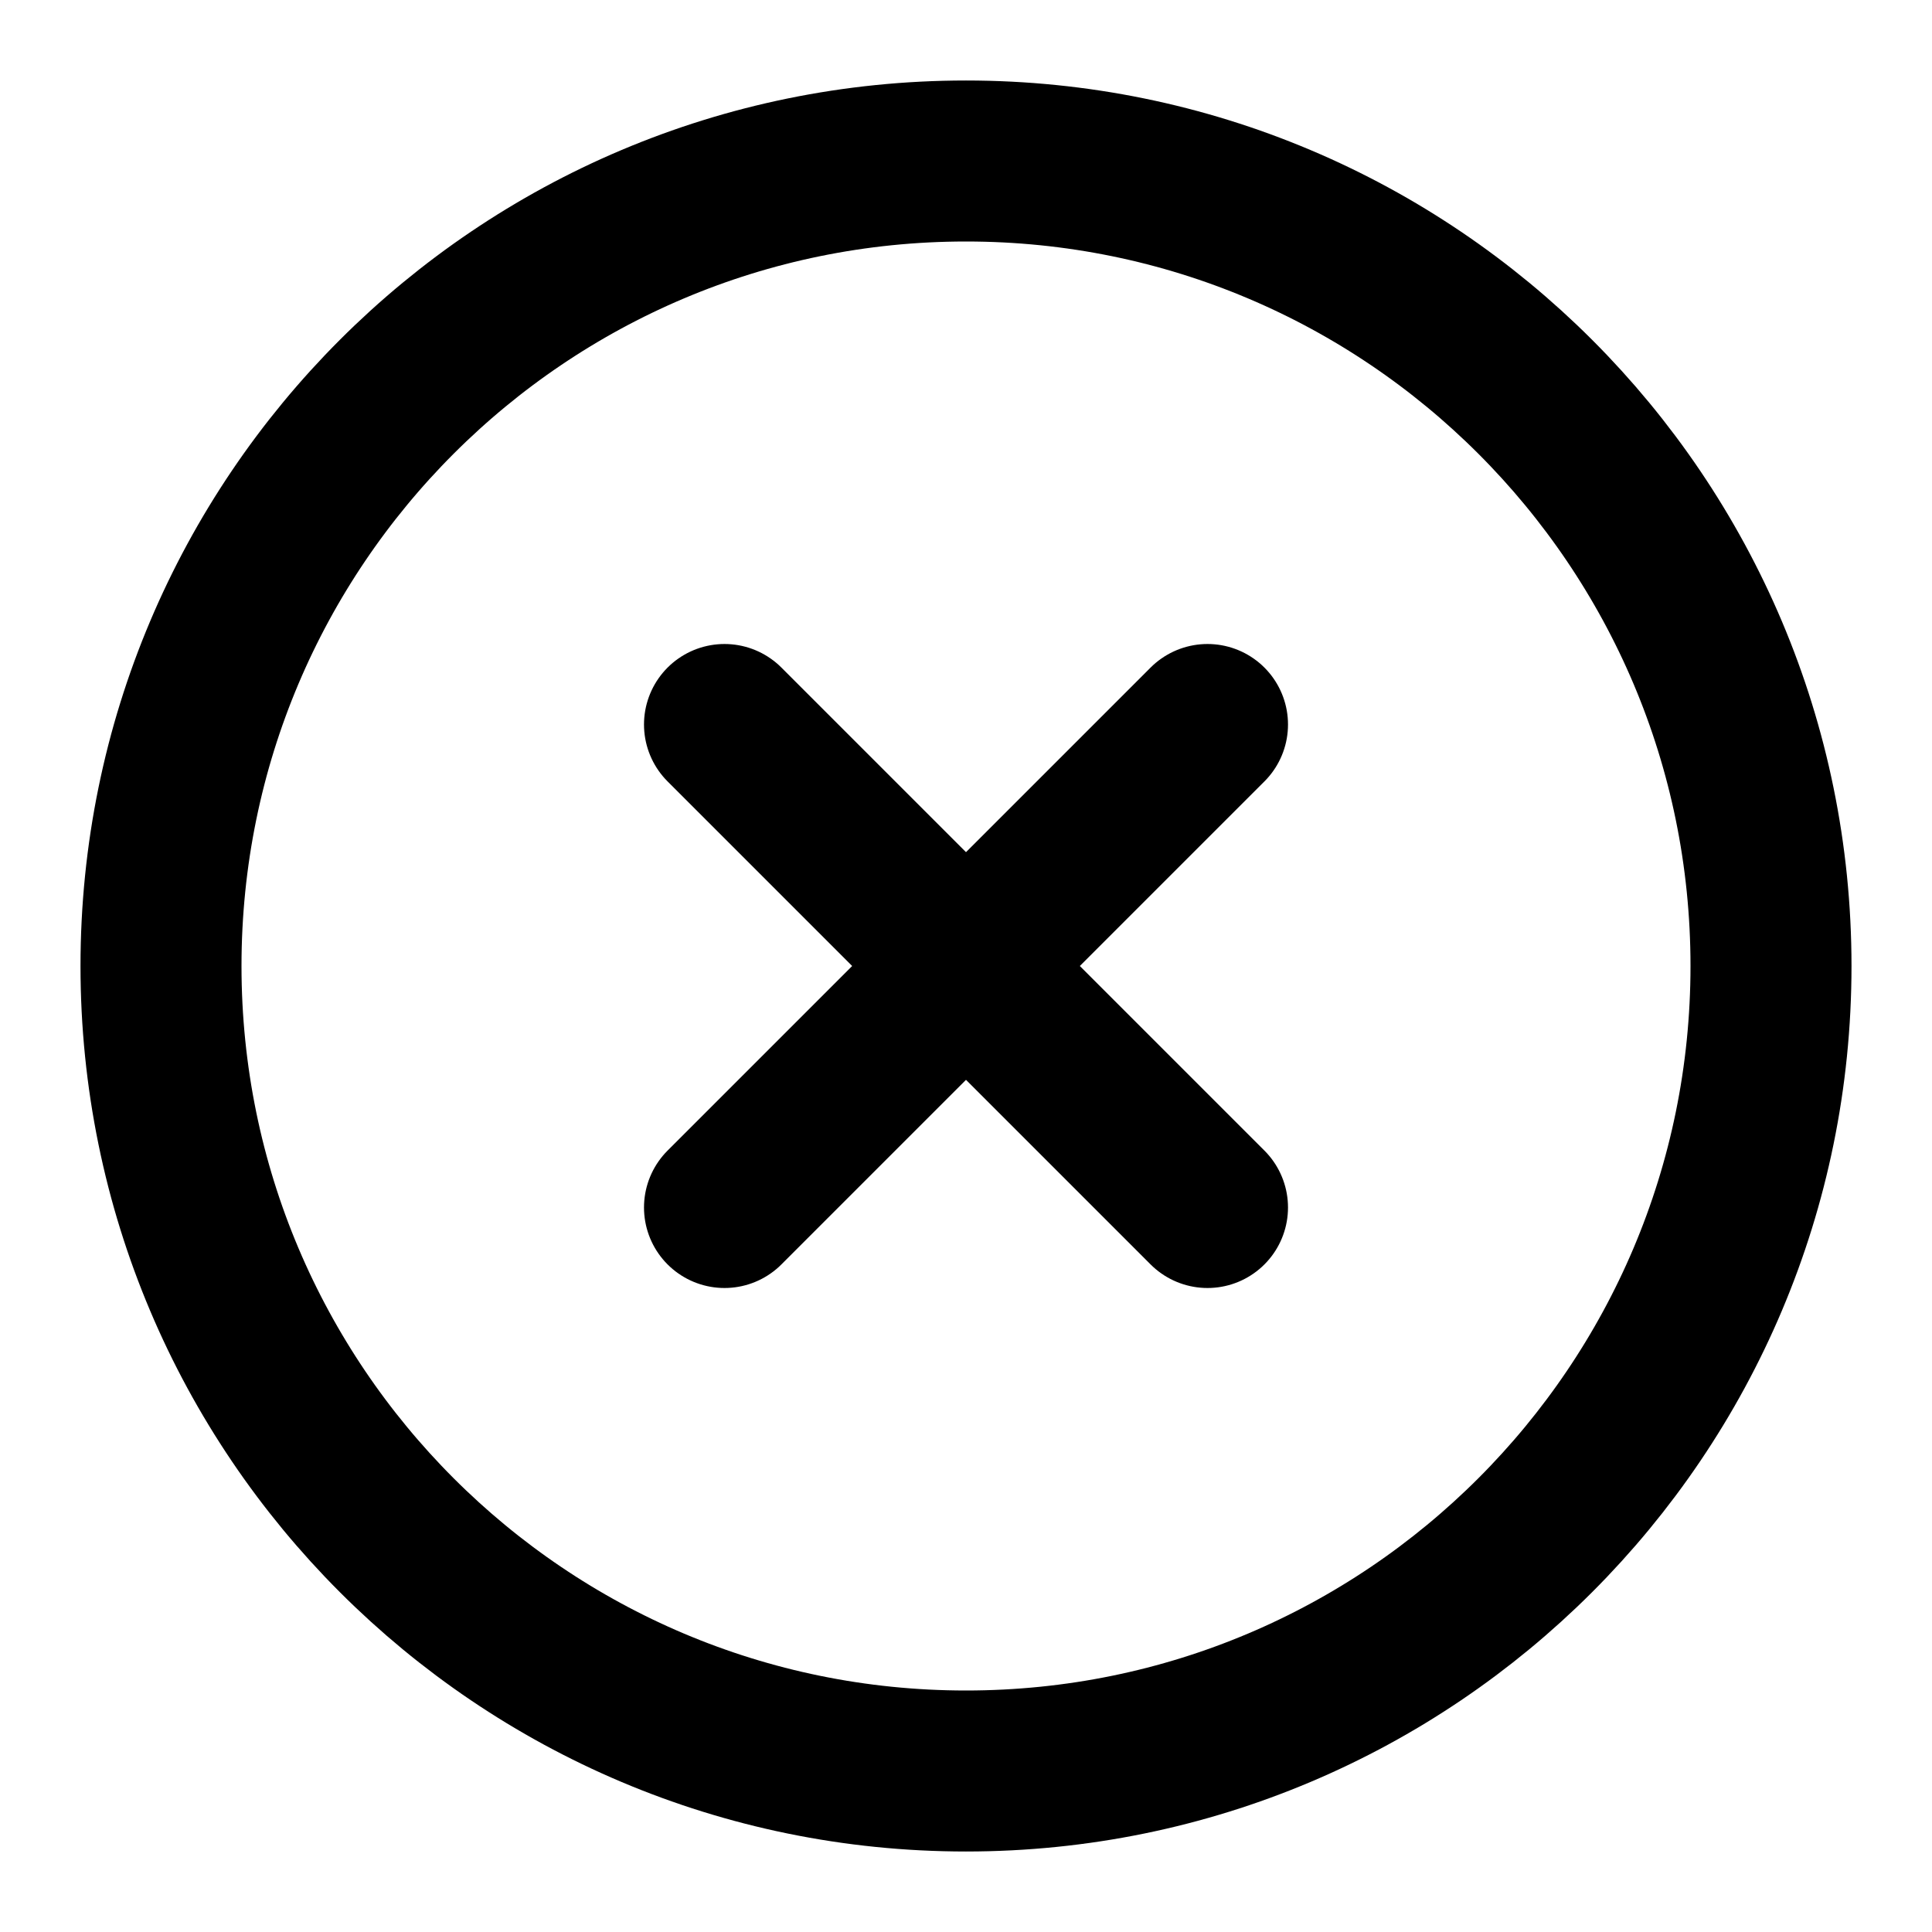
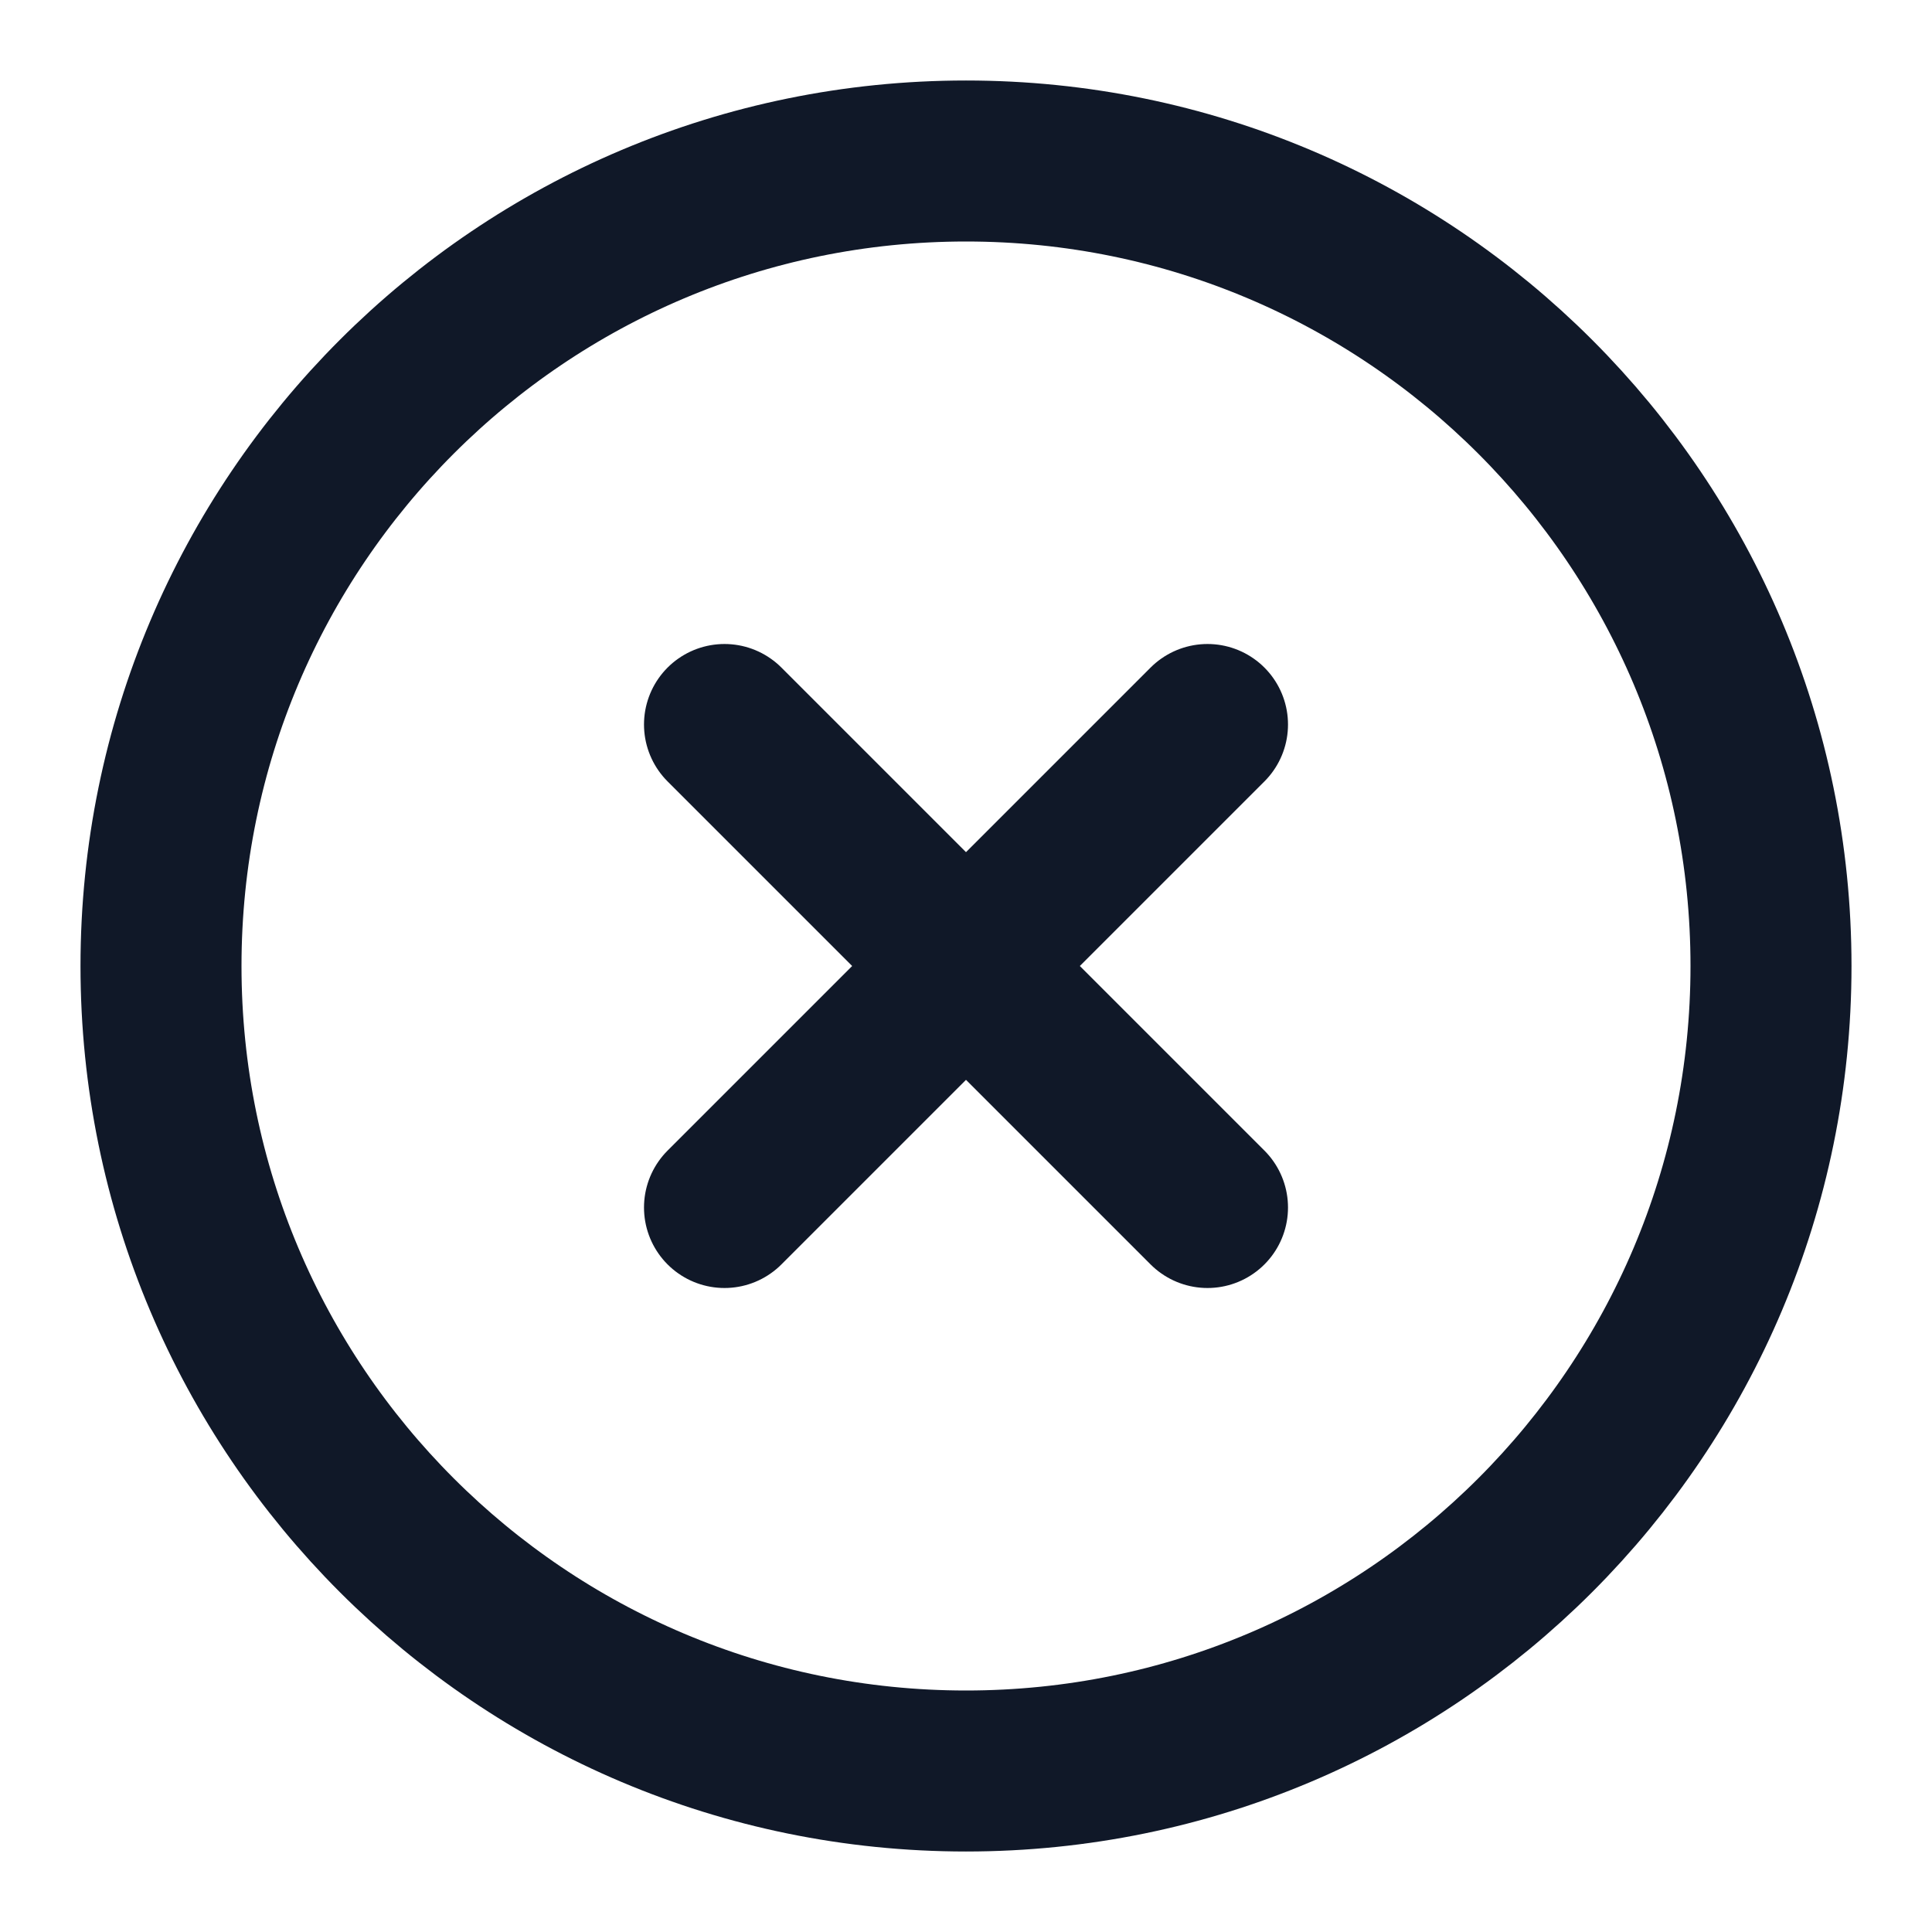
<svg xmlns="http://www.w3.org/2000/svg" width="24" height="24" viewBox="0 0 24 24" fill="none">
-   <path d="M15 9L9 15M9 9L15 15M22 12C22 17.523 17.523 22 12 22C6.477 22 2 17.523 2 12C2 6.477 6.477 2 12 2C17.523 2 22 6.477 22 12Z" stroke="currentColor" stroke-width="2" stroke-linecap="round" stroke-linejoin="round" />
+   <path d="M15 9L9 15M9 9L15 15M22 12C22 17.523 17.523 22 12 22C6.477 22 2 17.523 2 12C2 6.477 6.477 2 12 2C17.523 2 22 6.477 22 12Z" stroke="#101828" stroke-width="2" stroke-linecap="round" stroke-linejoin="round" />
</svg>
